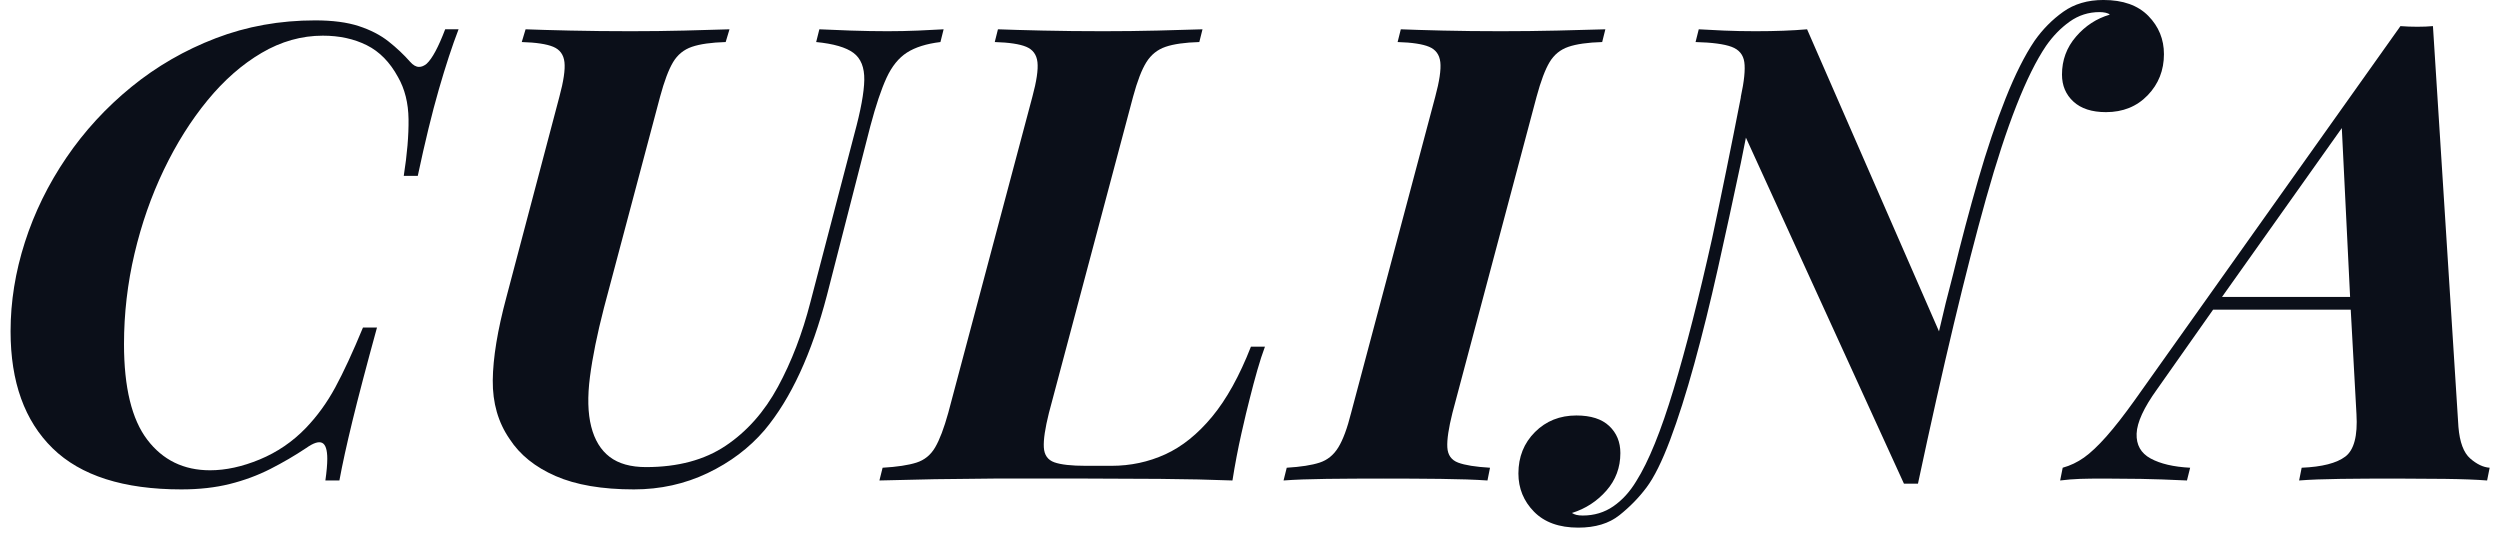
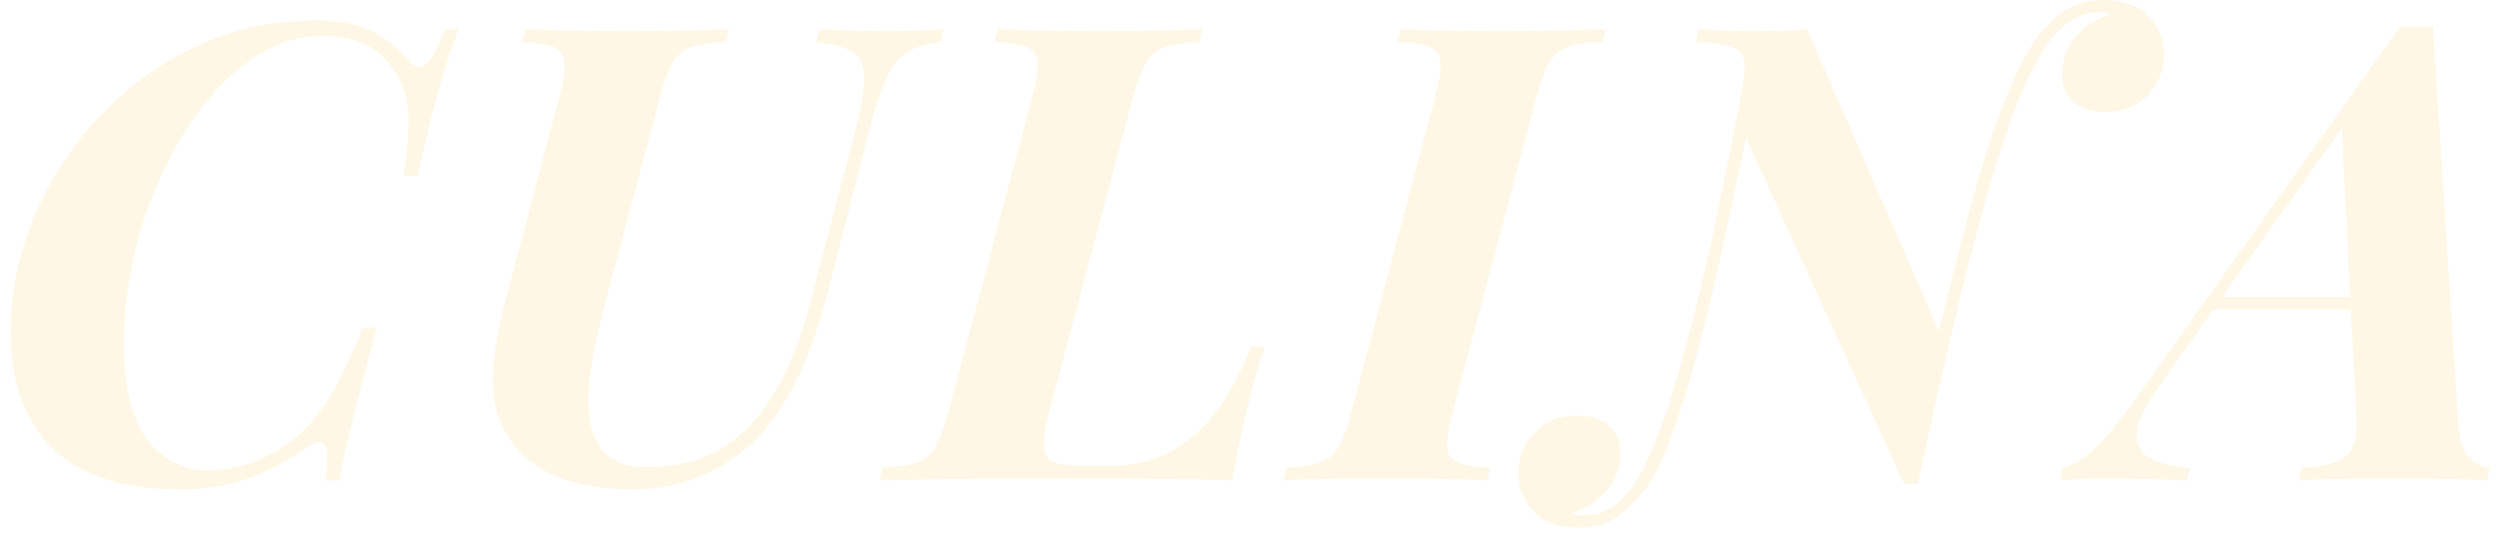
<svg xmlns="http://www.w3.org/2000/svg" viewBox="0 0 473.8 104" role="img" aria-label="CULINA wordmark">
-   <g fill="#0B0F19">
+   <g fill="#FFF7E6">
    <path transform="translate(-3.19,91.06) scale(0.120773,-0.120773)" d="M746.0 708.0Q731.0 669.0 715.0 613.5Q699.0 558.0 682.0 478.0H660.0Q668.0 529.0 667.5 567.0Q667.0 605.0 651.0 633.0Q632.0 668.0 602.0 683.0Q572.0 698.0 533.0 698.0Q483.0 698.0 437.0 671.0Q391.0 644.0 352.0 596.5Q313.0 549.0 283.5 487.5Q254.0 426.0 237.5 356.0Q221.0 286.0 221.0 214.0Q221.0 112.0 257.5 64.0Q294.0 16.0 356.0 16.0Q393.0 16.0 434.0 33.0Q475.0 50.0 506.0 82.0Q533.0 110.0 552.5 146.0Q572.0 182.0 596.0 240.0H618.0Q593.0 149.0 579.5 93.5Q566.0 38.0 559.0 0.0H537.0Q540.0 21.0 540.0 34.0Q540.0 55.0 532.0 59.0Q524.0 63.0 507.0 51.0Q480.0 33.0 450.5 18.0Q421.0 3.0 387.0 -5.5Q353.0 -14.0 311.0 -14.0Q175.0 -14.0 109.0 50.5Q43.0 115.0 43.0 234.0Q43.0 304.0 65.5 374.0Q88.0 444.0 130.5 506.5Q173.0 569.0 232.5 617.5Q292.0 666.0 365.0 694.0Q438.0 722.0 521.0 722.0Q562.0 722.0 589.5 713.0Q617.0 704.0 636.0 689.0Q655.0 674.0 670.0 657.0Q677.0 649.0 684.0 649.0Q690.0 649.0 696.0 654.0Q709.0 666.0 725.0 708.0Z" />
    <path transform="translate(84.27,91.06) scale(0.120773,-0.120773)" d="M643.0 544.0Q658.0 599.0 658.5 628.5Q659.0 658.0 641.5 671.0Q624.0 684.0 583.0 688.0L588.0 708.0Q607.0 707.0 637.5 706.0Q668.0 705.0 695.0 705.0Q719.0 705.0 743.0 706.0Q767.0 707.0 783.0 708.0L778.0 688.0Q745.0 684.0 725.5 671.5Q706.0 659.0 693.5 632.0Q681.0 605.0 668.0 556.0L600.0 291.0Q564.0 153.0 502.0 79.0Q466.0 37.0 412.5 11.5Q359.0 -14.0 297.0 -14.0Q222.0 -14.0 174.0 7.0Q126.0 28.0 102.0 65.0Q75.0 104.0 75.5 157.0Q76.0 210.0 97.0 288.0L180.0 602.0Q190.0 639.0 188.0 656.5Q186.0 674.0 170.5 680.5Q155.0 687.0 121.0 688.0L127.0 708.0Q152.0 707.0 197.0 706.0Q242.0 705.0 292.0 705.0Q336.0 705.0 376.0 706.0Q416.0 707.0 447.0 708.0L441.0 688.0Q407.0 687.0 388.0 680.5Q369.0 674.0 358.5 656.5Q348.0 639.0 338.0 602.0L250.0 271.0Q234.0 209.0 228.0 162.5Q222.0 116.0 230.0 84.5Q238.0 53.0 259.0 37.0Q280.0 21.0 316.0 21.0Q391.0 21.0 441.0 54.5Q491.0 88.0 523.0 147.0Q555.0 206.0 574.0 280.0Z" />
    <path transform="translate(171.86,91.06) scale(0.120773,-0.120773)" d="M562.0 210.0Q556.0 194.0 550.0 173.0Q544.0 152.0 538.0 128.0Q533.0 109.0 525.0 73.5Q517.0 38.0 511.0 0.0Q460.0 2.0 397.0 2.5Q334.0 3.0 284.0 3.0H221.0Q182.0 3.0 136.0 3.0L44.0 2.0Q-2.0 1.0 -43.0 0.0L-38.0 20.0Q-4.0 22.0 15.0 28.0Q34.0 34.0 44.5 52.0Q55.0 70.0 65.0 106.0L197.0 602.0Q207.0 639.0 205.0 656.5Q203.0 674.0 187.5 680.5Q172.0 687.0 138.0 688.0L143.0 708.0Q169.0 707.0 213.5 706.0Q258.0 705.0 308.0 705.0Q352.0 705.0 393.0 706.0Q434.0 707.0 464.0 708.0L459.0 688.0Q425.0 687.0 406.0 680.5Q387.0 674.0 376.0 656.5Q365.0 639.0 355.0 602.0L223.0 106.0Q214.0 70.0 215.0 52.0Q216.0 34.0 231.5 28.5Q247.0 23.0 281.0 23.0H321.0Q366.0 23.0 405.5 41.0Q445.0 59.0 479.0 100.0Q513.0 141.0 540.0 210.0Z" />
    <path transform="translate(248.21,91.06) scale(0.120773,-0.120773)" d="M224.0 106.0Q215.0 70.0 216.0 52.0Q217.0 34.0 233.0 28.0Q249.0 22.0 283.0 20.0L279.0 0.0Q250.0 2.0 205.5 2.5Q161.0 3.0 116.0 3.0Q68.0 3.0 26.5 2.5Q-15.0 2.0 -41.0 0.0L-36.0 20.0Q-3.0 22.0 15.5 28.0Q34.0 34.0 45.0 52.0Q56.0 70.0 65.0 106.0L197.0 602.0Q207.0 639.0 205.0 656.5Q203.0 674.0 187.5 680.5Q172.0 687.0 138.0 688.0L143.0 708.0Q167.0 707.0 209.0 706.0Q251.0 705.0 300.0 705.0Q345.0 705.0 388.5 706.0Q432.0 707.0 464.0 708.0L459.0 688.0Q425.0 687.0 406.0 680.5Q387.0 674.0 376.5 656.5Q366.0 639.0 356.0 602.0Z" />
    <path transform="translate(297.43,91.06) scale(0.120773,-0.120773)" d="M525.0 -5.0 277.0 538.0Q273.0 518.0 269.0 498.0Q251.0 413.0 233.0 332.5Q215.0 252.0 196.0 183.0Q177.0 114.0 158.0 63.5Q139.0 13.0 121.0 -11.0Q103.0 -35.0 78.5 -54.5Q54.0 -74.0 14.0 -74.0Q-31.0 -74.0 -55.5 -49.0Q-80.0 -24.0 -80.0 11.0Q-80.0 50.0 -54.0 76.0Q-28.0 102.0 11.0 102.0Q45.0 102.0 62.5 85.5Q80.0 69.0 80.0 43.0Q80.0 9.0 58.0 -16.0Q36.0 -41.0 4.0 -51.0Q7.0 -53.0 11.0 -54.0Q15.0 -55.0 21.0 -55.0Q48.0 -55.0 69.0 -40.5Q90.0 -26.0 105.0 -1.0Q134.0 45.0 163.5 143.0Q193.0 241.0 224.0 380.0Q246.0 483.0 269.0 601.0V602.0Q277.0 639.0 274.5 656.5Q272.0 674.0 254.5 680.5Q237.0 687.0 198.0 688.0L203.0 708.0Q219.0 707.0 242.5 706.0Q266.0 705.0 292.0 705.0Q339.0 705.0 373.0 708.0L580.0 234.0Q590.0 278.0 602.0 323.0Q621.0 401.0 641.5 472.0Q662.0 543.0 684.5 599.5Q707.0 656.0 730.0 690.0Q749.0 717.0 775.0 735.5Q801.0 754.0 838.0 754.0Q884.0 754.0 908.5 729.0Q933.0 704.0 933.0 669.0Q933.0 631.0 907.5 604.5Q882.0 578.0 842.0 578.0Q809.0 578.0 791.0 594.5Q773.0 611.0 773.0 637.0Q773.0 671.0 795.0 696.5Q817.0 722.0 848.0 731.0Q846.0 733.0 841.5 734.0Q837.0 735.0 832.0 735.0Q806.0 735.0 785.0 720.0Q764.0 705.0 748.0 682.0Q702.0 614.0 654.0 443.0Q606.0 272.0 547.0 -5.0Z" />
    <path transform="translate(401.55,91.06) scale(0.120773,-0.120773)" d="M60.0 143.0Q29.0 100.0 28.0 73.5Q27.0 47.0 50.0 34.5Q73.0 22.0 112.0 20.0L107.0 0.0Q65.0 2.0 34.5 2.5Q4.0 3.0 -23.0 3.0Q-46.0 3.0 -61.0 2.5Q-76.0 2.0 -92.0 0.0L-88.0 20.0Q-70.0 25.0 -54.5 36.0Q-39.0 47.0 -19.5 69.0Q0.0 91.0 25.0 126.0L442.0 713.0Q455.0 712.0 468.5 712.0Q482.0 712.0 493.0 713.0L533.0 84.0Q536.0 48.0 551.5 34.5Q567.0 21.0 582.0 20.0L578.0 0.0Q553.0 2.0 511.5 2.5Q470.0 3.0 433.0 3.0Q388.0 3.0 348.0 2.5Q308.0 2.0 283.0 0.0L287.0 20.0Q335.0 22.0 355.5 37.5Q376.0 53.0 373.0 104.0L364.0 268.0H148.0ZM363.0 288.0 350.0 553.0 162.0 288.0Z" />
  </g>
</svg>
